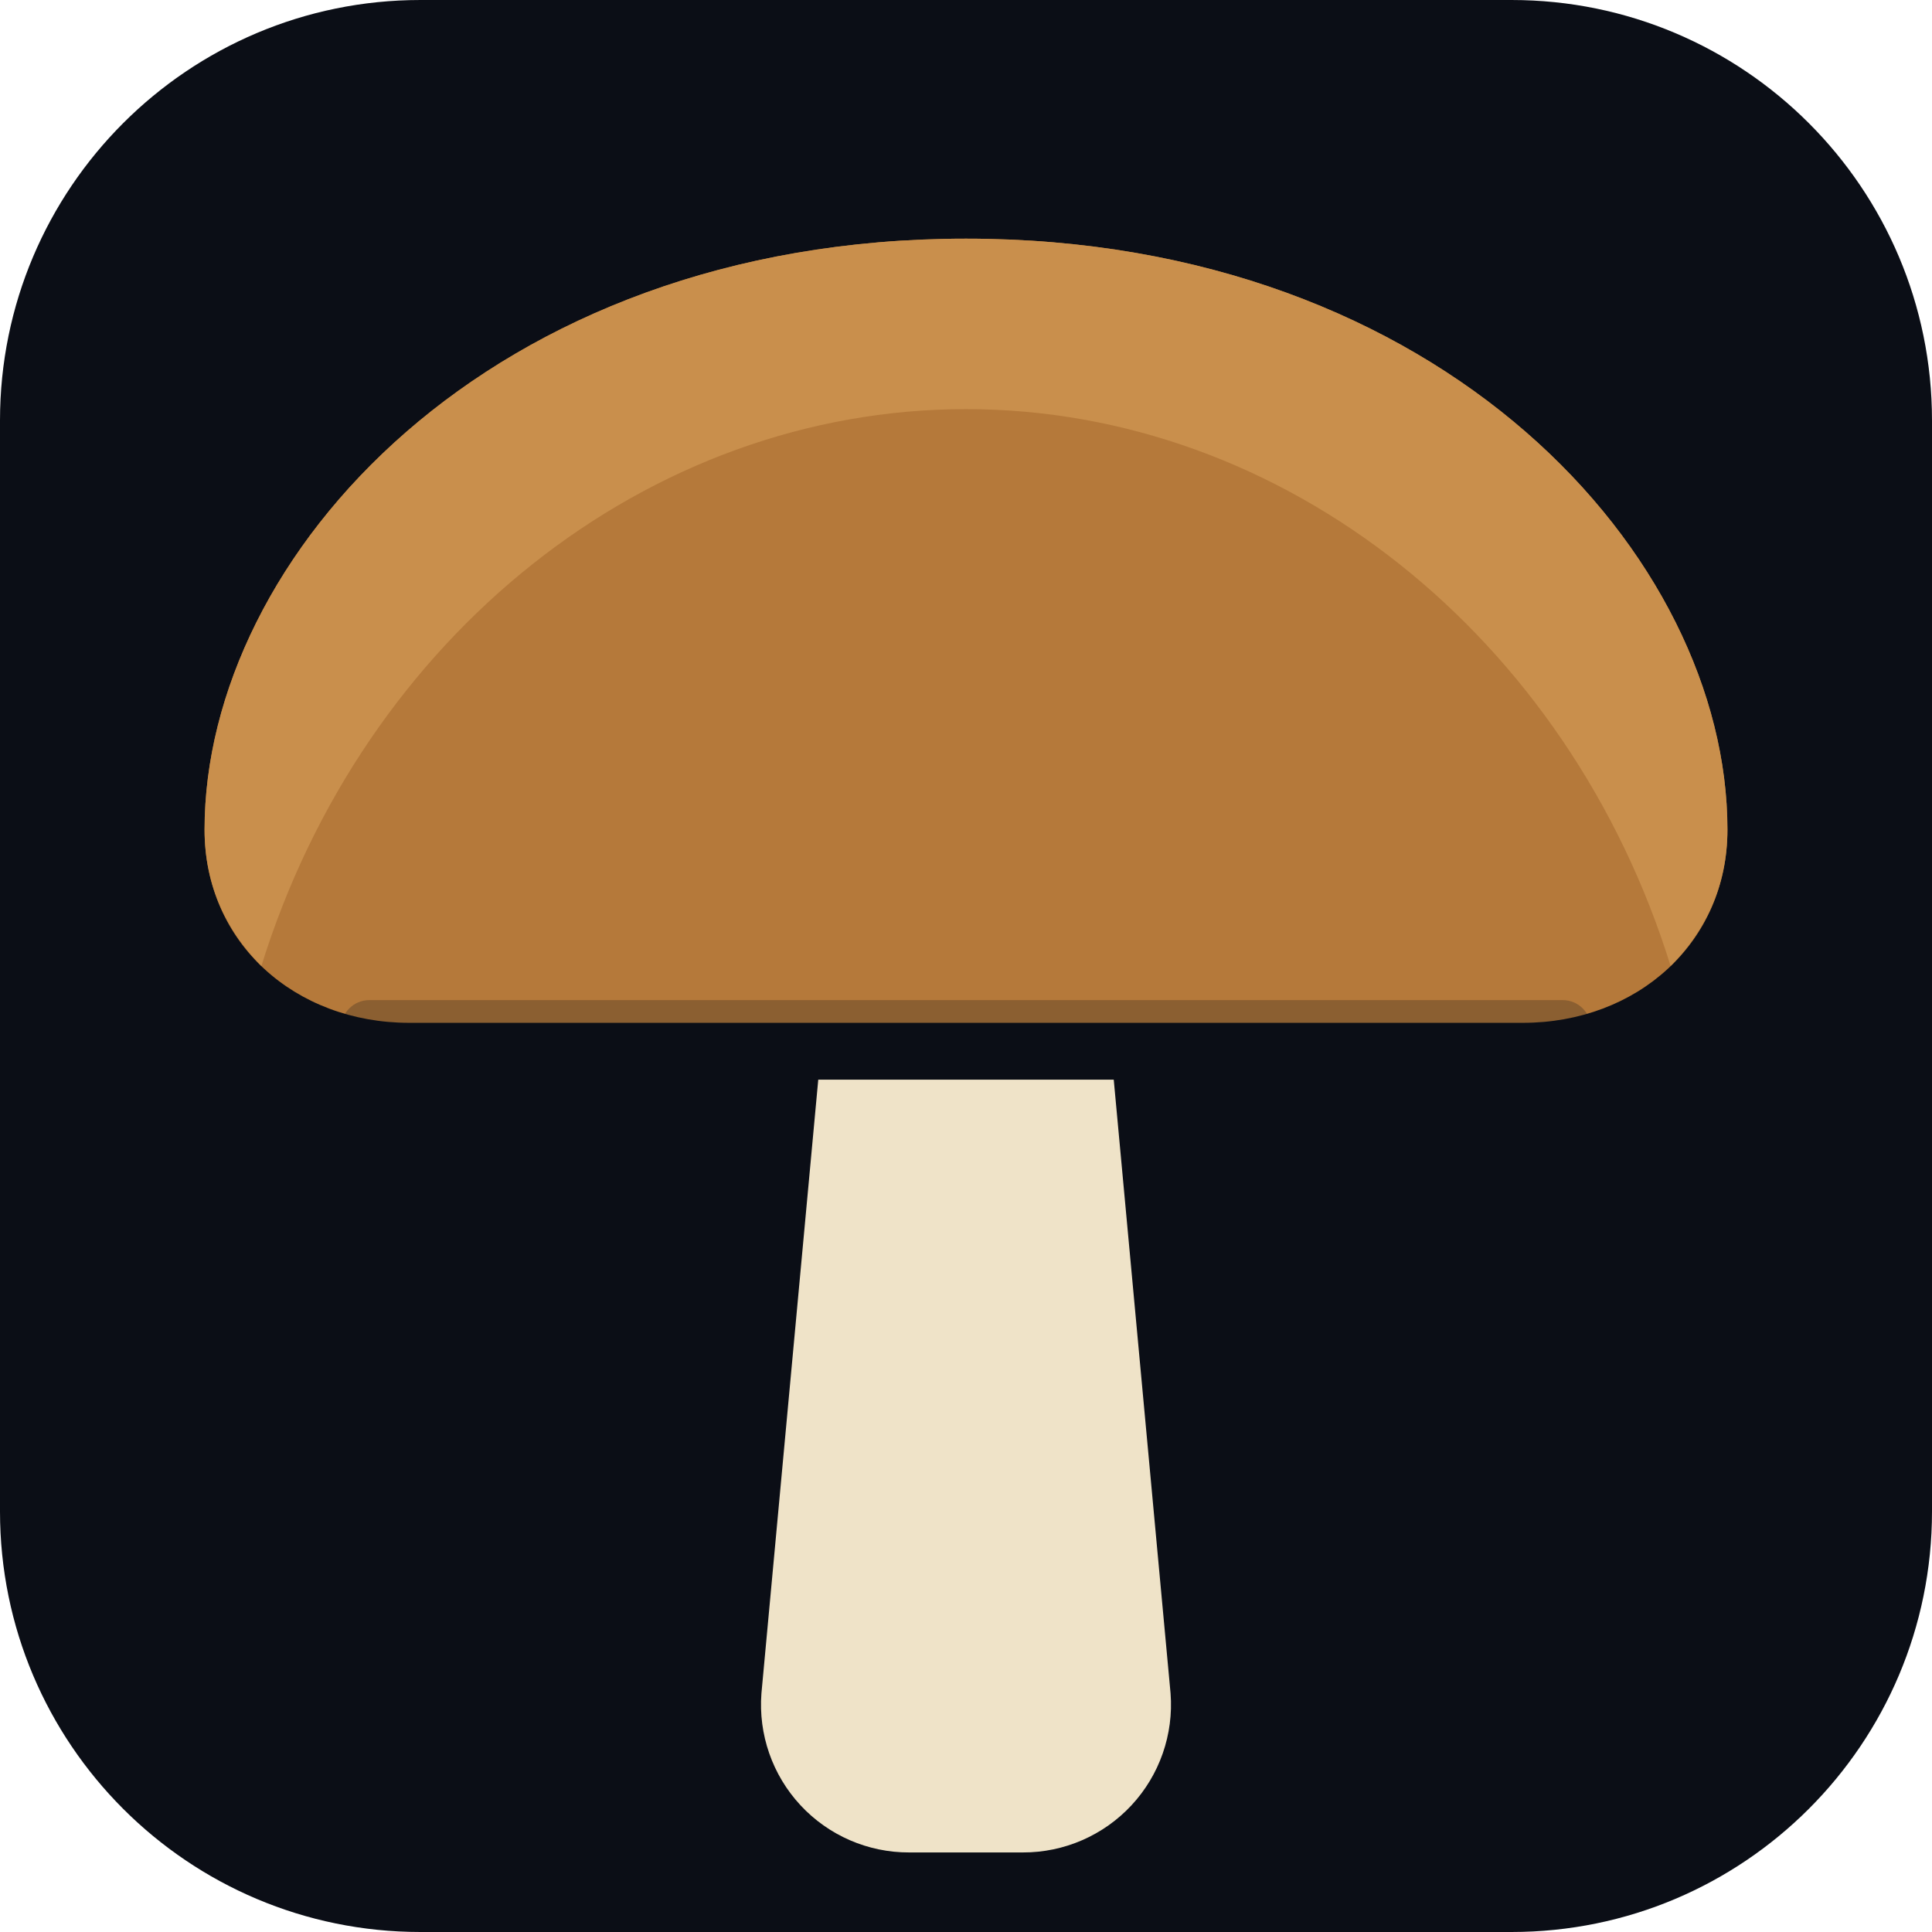
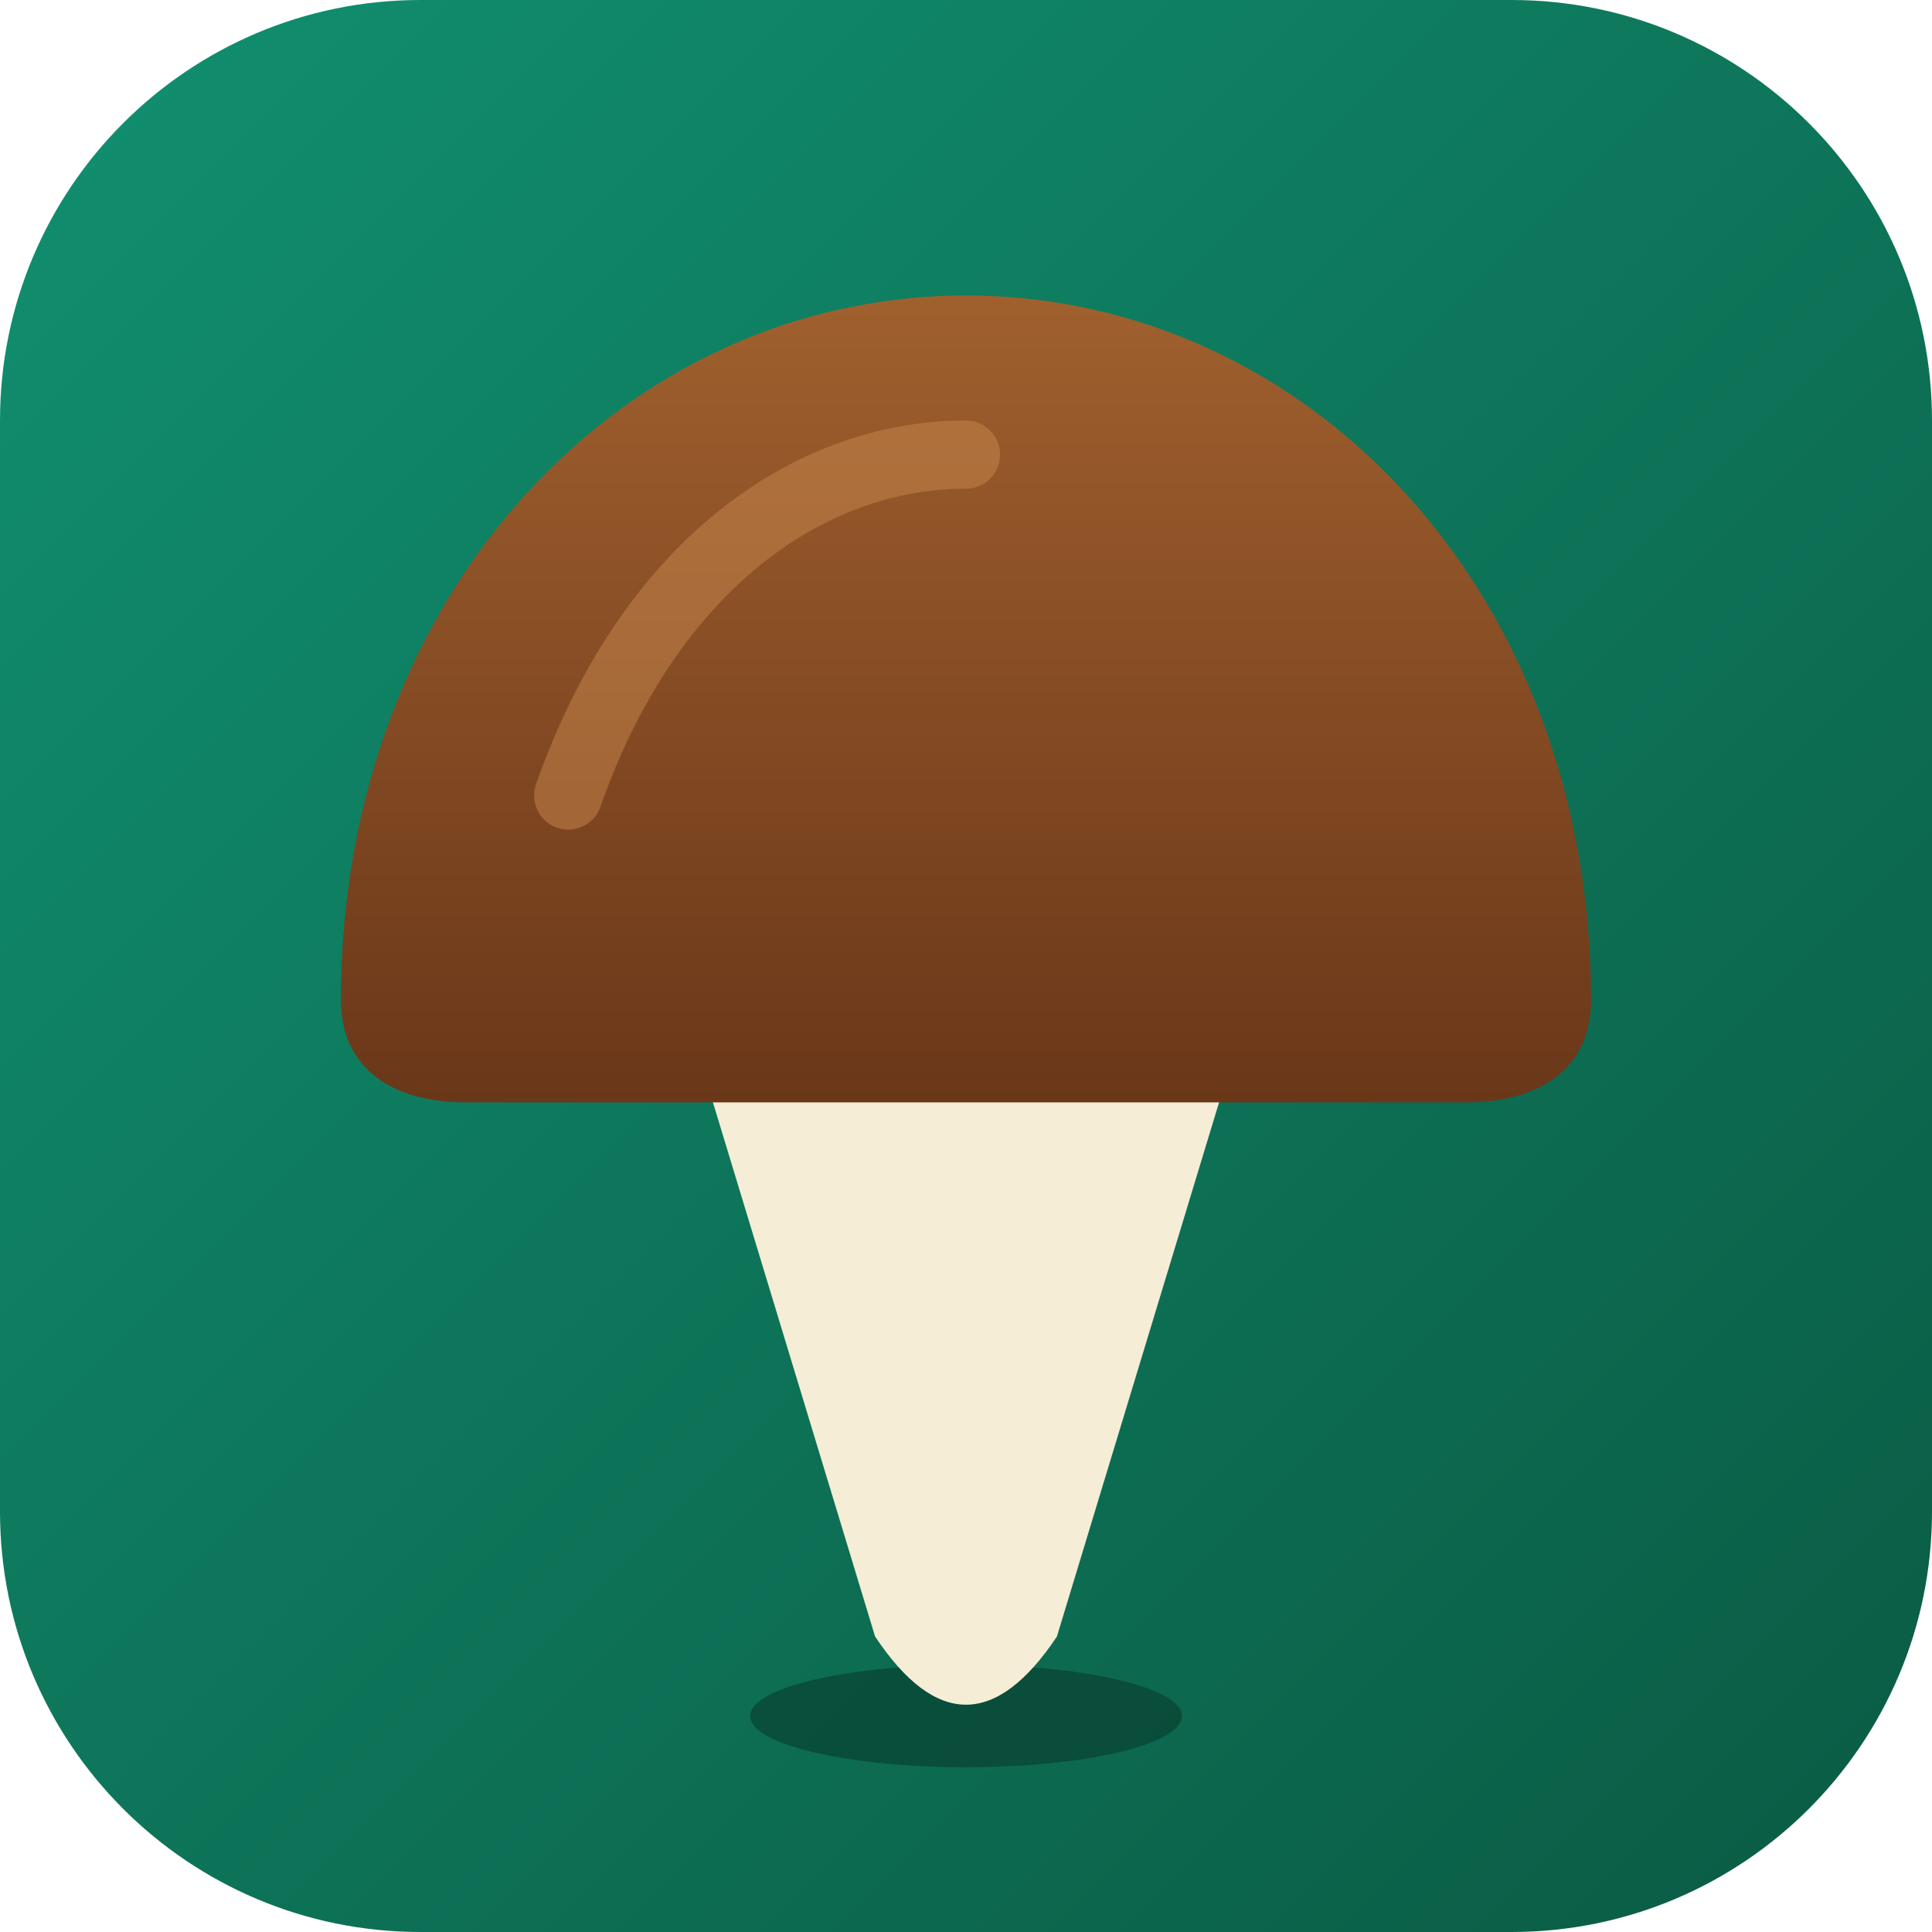
<svg xmlns="http://www.w3.org/2000/svg" viewBox="0 0 340 340" role="img" aria-label="FungiCast">
-   <rect width="340" height="340" rx="74" fill="#0b0e16" />
-   <path d="M144 190h52l10 108a26 26 0 0 1-26 28h-20a26 26 0 0 1-26-28z" fill="#efe3c8" />
-   <path d="M170 42c-84 0-134 56-134 104 0 20 16 34 36 34h196c20 0 36-14 36-34 0-48-50-104-134-104z" fill="#b5793a" />
-   <path d="M170 42c-84 0-134 56-134 104 0 10 4 18 10 24 18-58 68-98 124-98s106 40 124 98c6-6 10-14 10-24 0-48-50-104-134-104z" fill="#c98f4c" />
-   <rect x="60" y="176" width="220" height="10" rx="5" fill="#0b0e16" opacity="0.25" />
+   <defs>
+     <linearGradient id="bg-bg" x1="0" y1="0" x2="1" y2="1">
+       <stop offset="0" stop-color="#119070" />
+       <stop offset="1" stop-color="#0a5a43" />
+     </linearGradient>
+   </defs>
+   <rect width="340" height="340" rx="74" fill="url(#bg-bg)" />
+   <defs>
+     <linearGradient id="mk-cap" x1="0" y1="0" x2="0" y2="1">
+       <stop offset="0" stop-color="#a0602e" />
+       <stop offset="1" stop-color="#6a3719" />
+     </linearGradient>
+   </defs>
+   <ellipse cx="170" cy="302" rx="38" ry="9" fill="#063a2b" opacity="0.6" />
+   <path d="M120 176 L220 176 L186 288 Q170 312 154 288 Z" fill="#f5edd6" />
+   <path d="M60 176 C60 104 110 52 170 52 C230 52 280 104 280 176 C280 188 271 194 258 194 L82 194 C69 194 60 188 60 176 Z" fill="url(#mk-cap)" />
+   <path d="M100 140 C114 100 142 80 170 80" stroke="#c7874d" stroke-width="12" stroke-linecap="round" fill="none" opacity="0.5" />
</svg>
